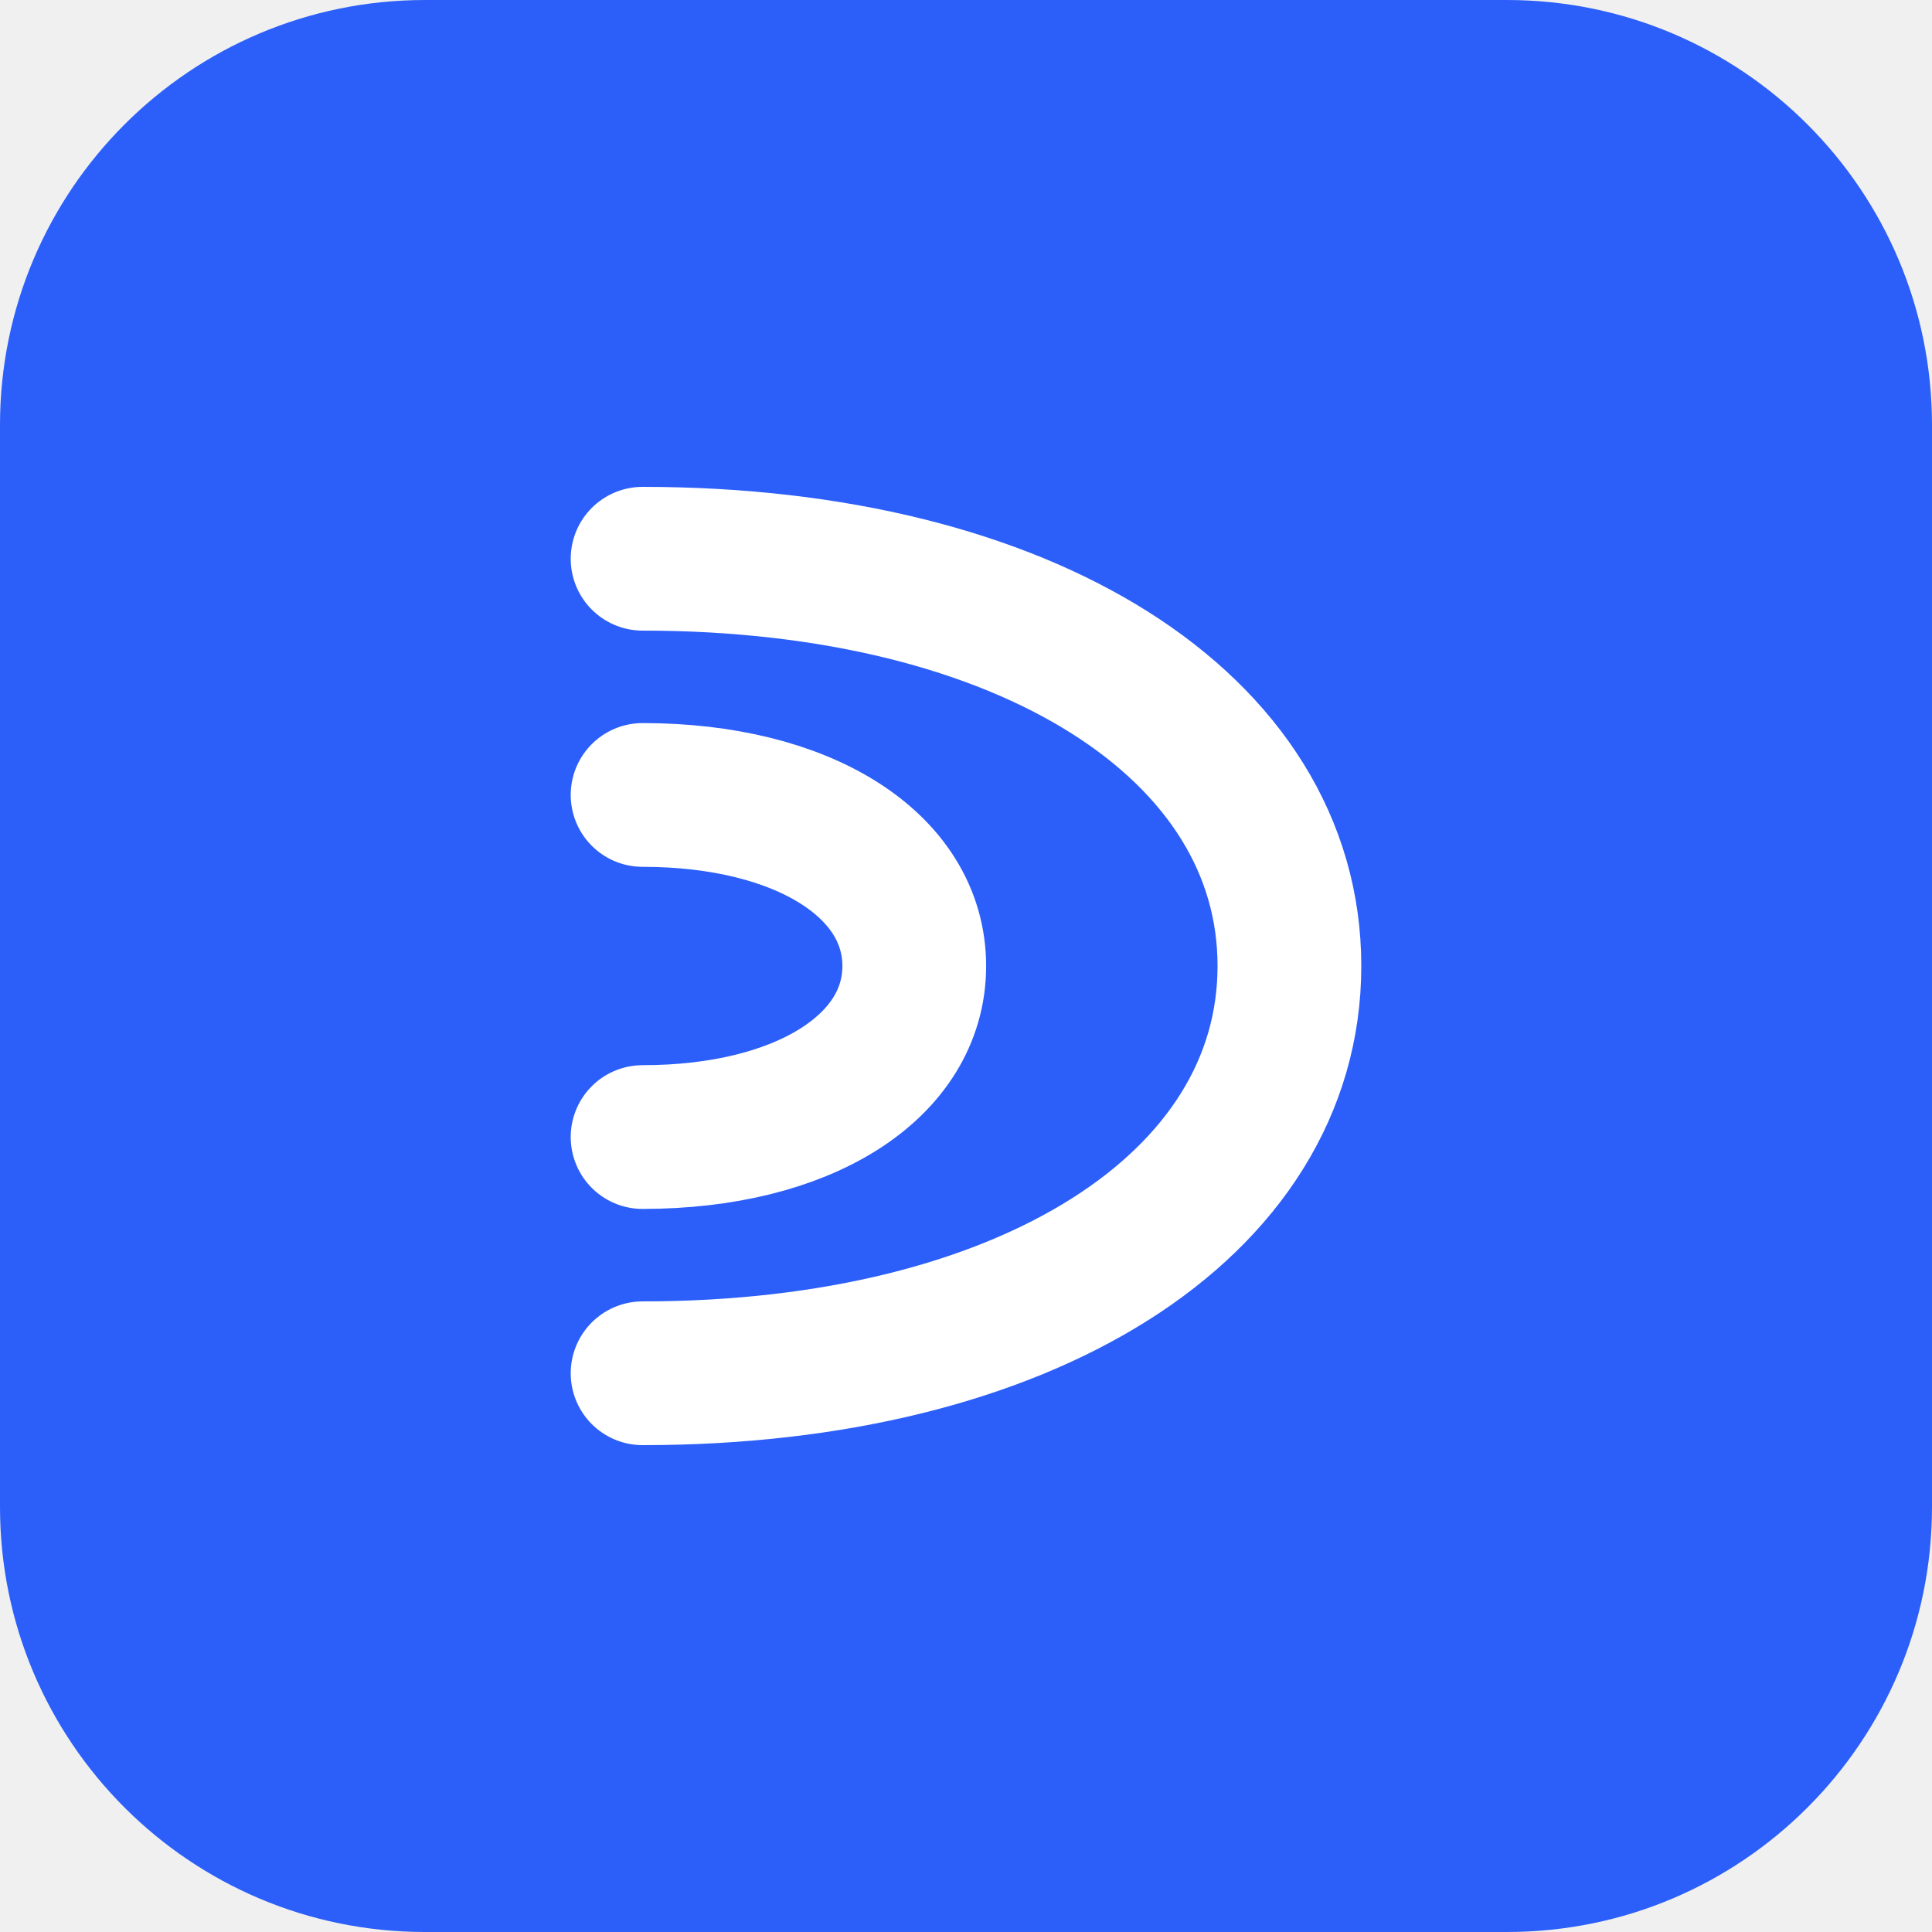
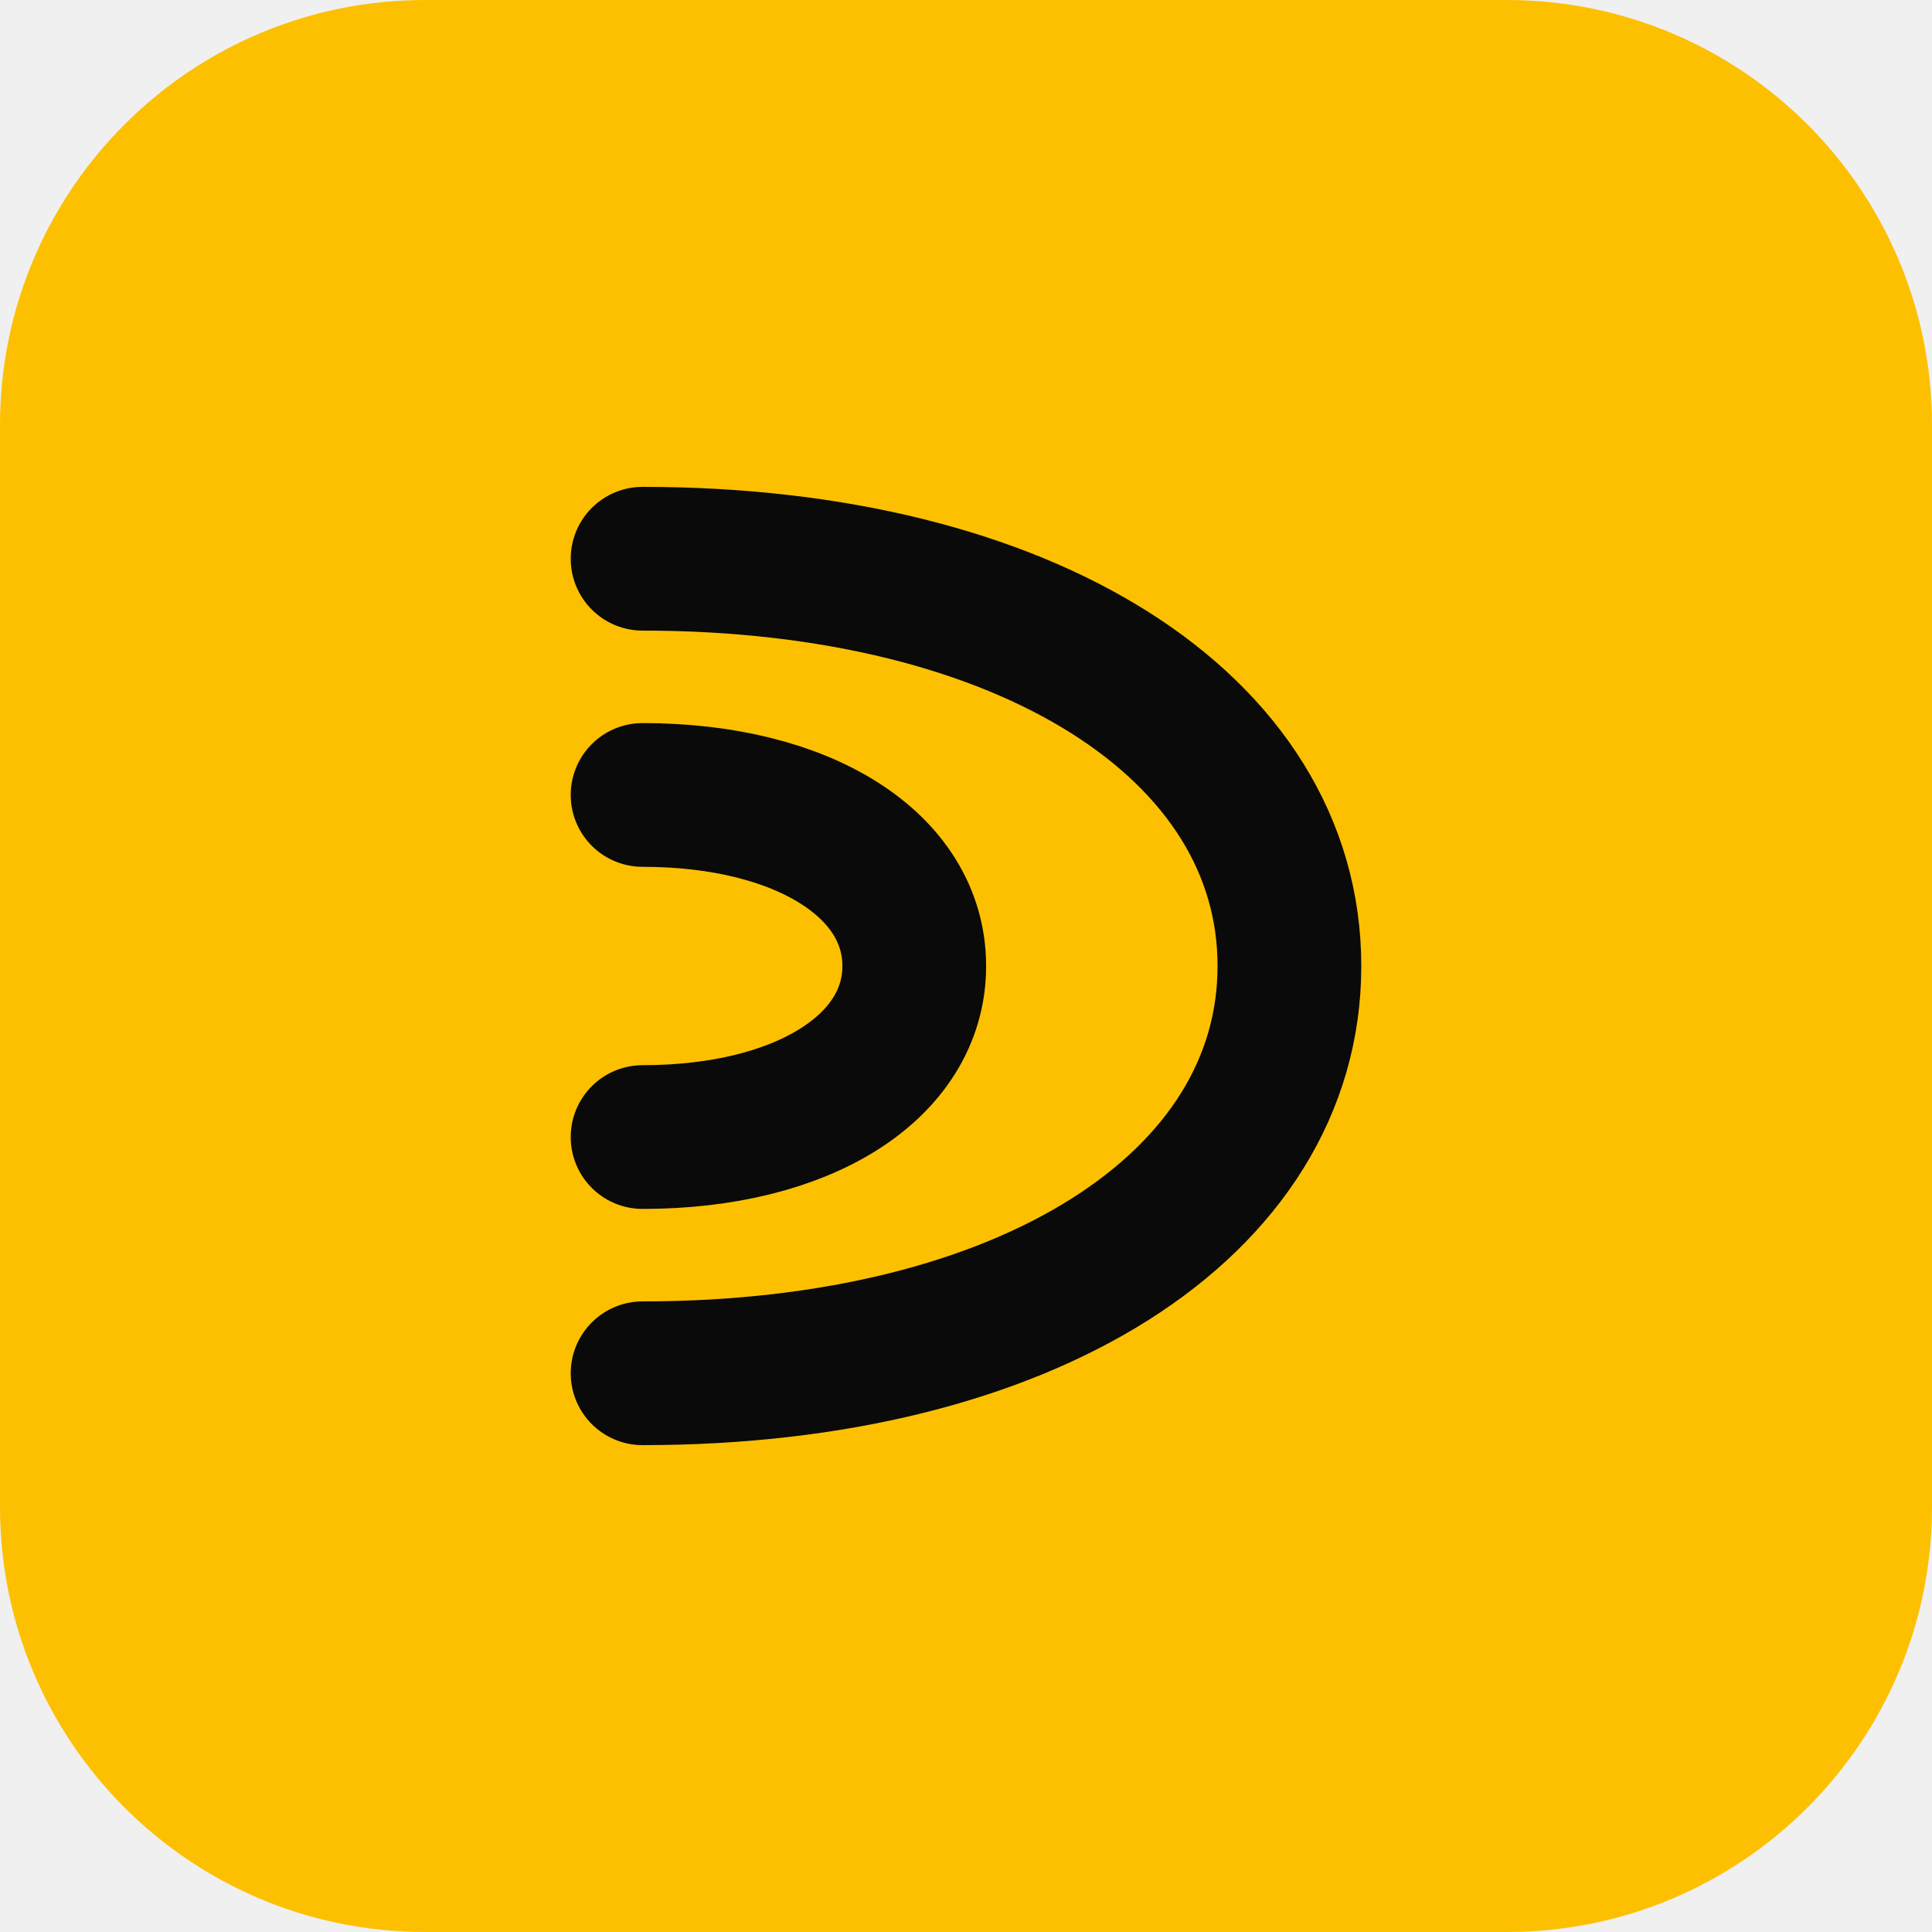
<svg xmlns="http://www.w3.org/2000/svg" viewBox="0 0 100 100" width="512" height="512">
-   <rect width="100" height="100" rx="22" fill="#2C5FF9" />
+   <rect width="100" height="100" rx="22" fill="#FDC001" />
  <g transform="translate(50 50) scale(0.62) translate(-57 -50)">
    <g>
-       <path d="M30 16 C62 16 84 30 84 50 C84 70 62 84 30 84" fill="none" stroke="#FFFFFF" stroke-width="12" stroke-linecap="round" />
-       <path d="M30 35.72 C43.44 35.72 52.68 41.6 52.68 50 C52.68 58.4 43.44 64.28 30 64.28" fill="none" stroke="#FFFFFF" stroke-width="12" stroke-linecap="round" />
+       <path d="M30 16 C62 16 84 30 84 50 C84 70 62 84 30 84" fill="none" stroke="#0A0A0A" stroke-width="12" stroke-linecap="round" />
+       <path d="M30 35.72 C43.44 35.72 52.68 41.6 52.68 50 C52.68 58.4 43.44 64.28 30 64.28" fill="none" stroke="#0A0A0A" stroke-width="12" stroke-linecap="round" />
    </g>
  </g>
</svg>
